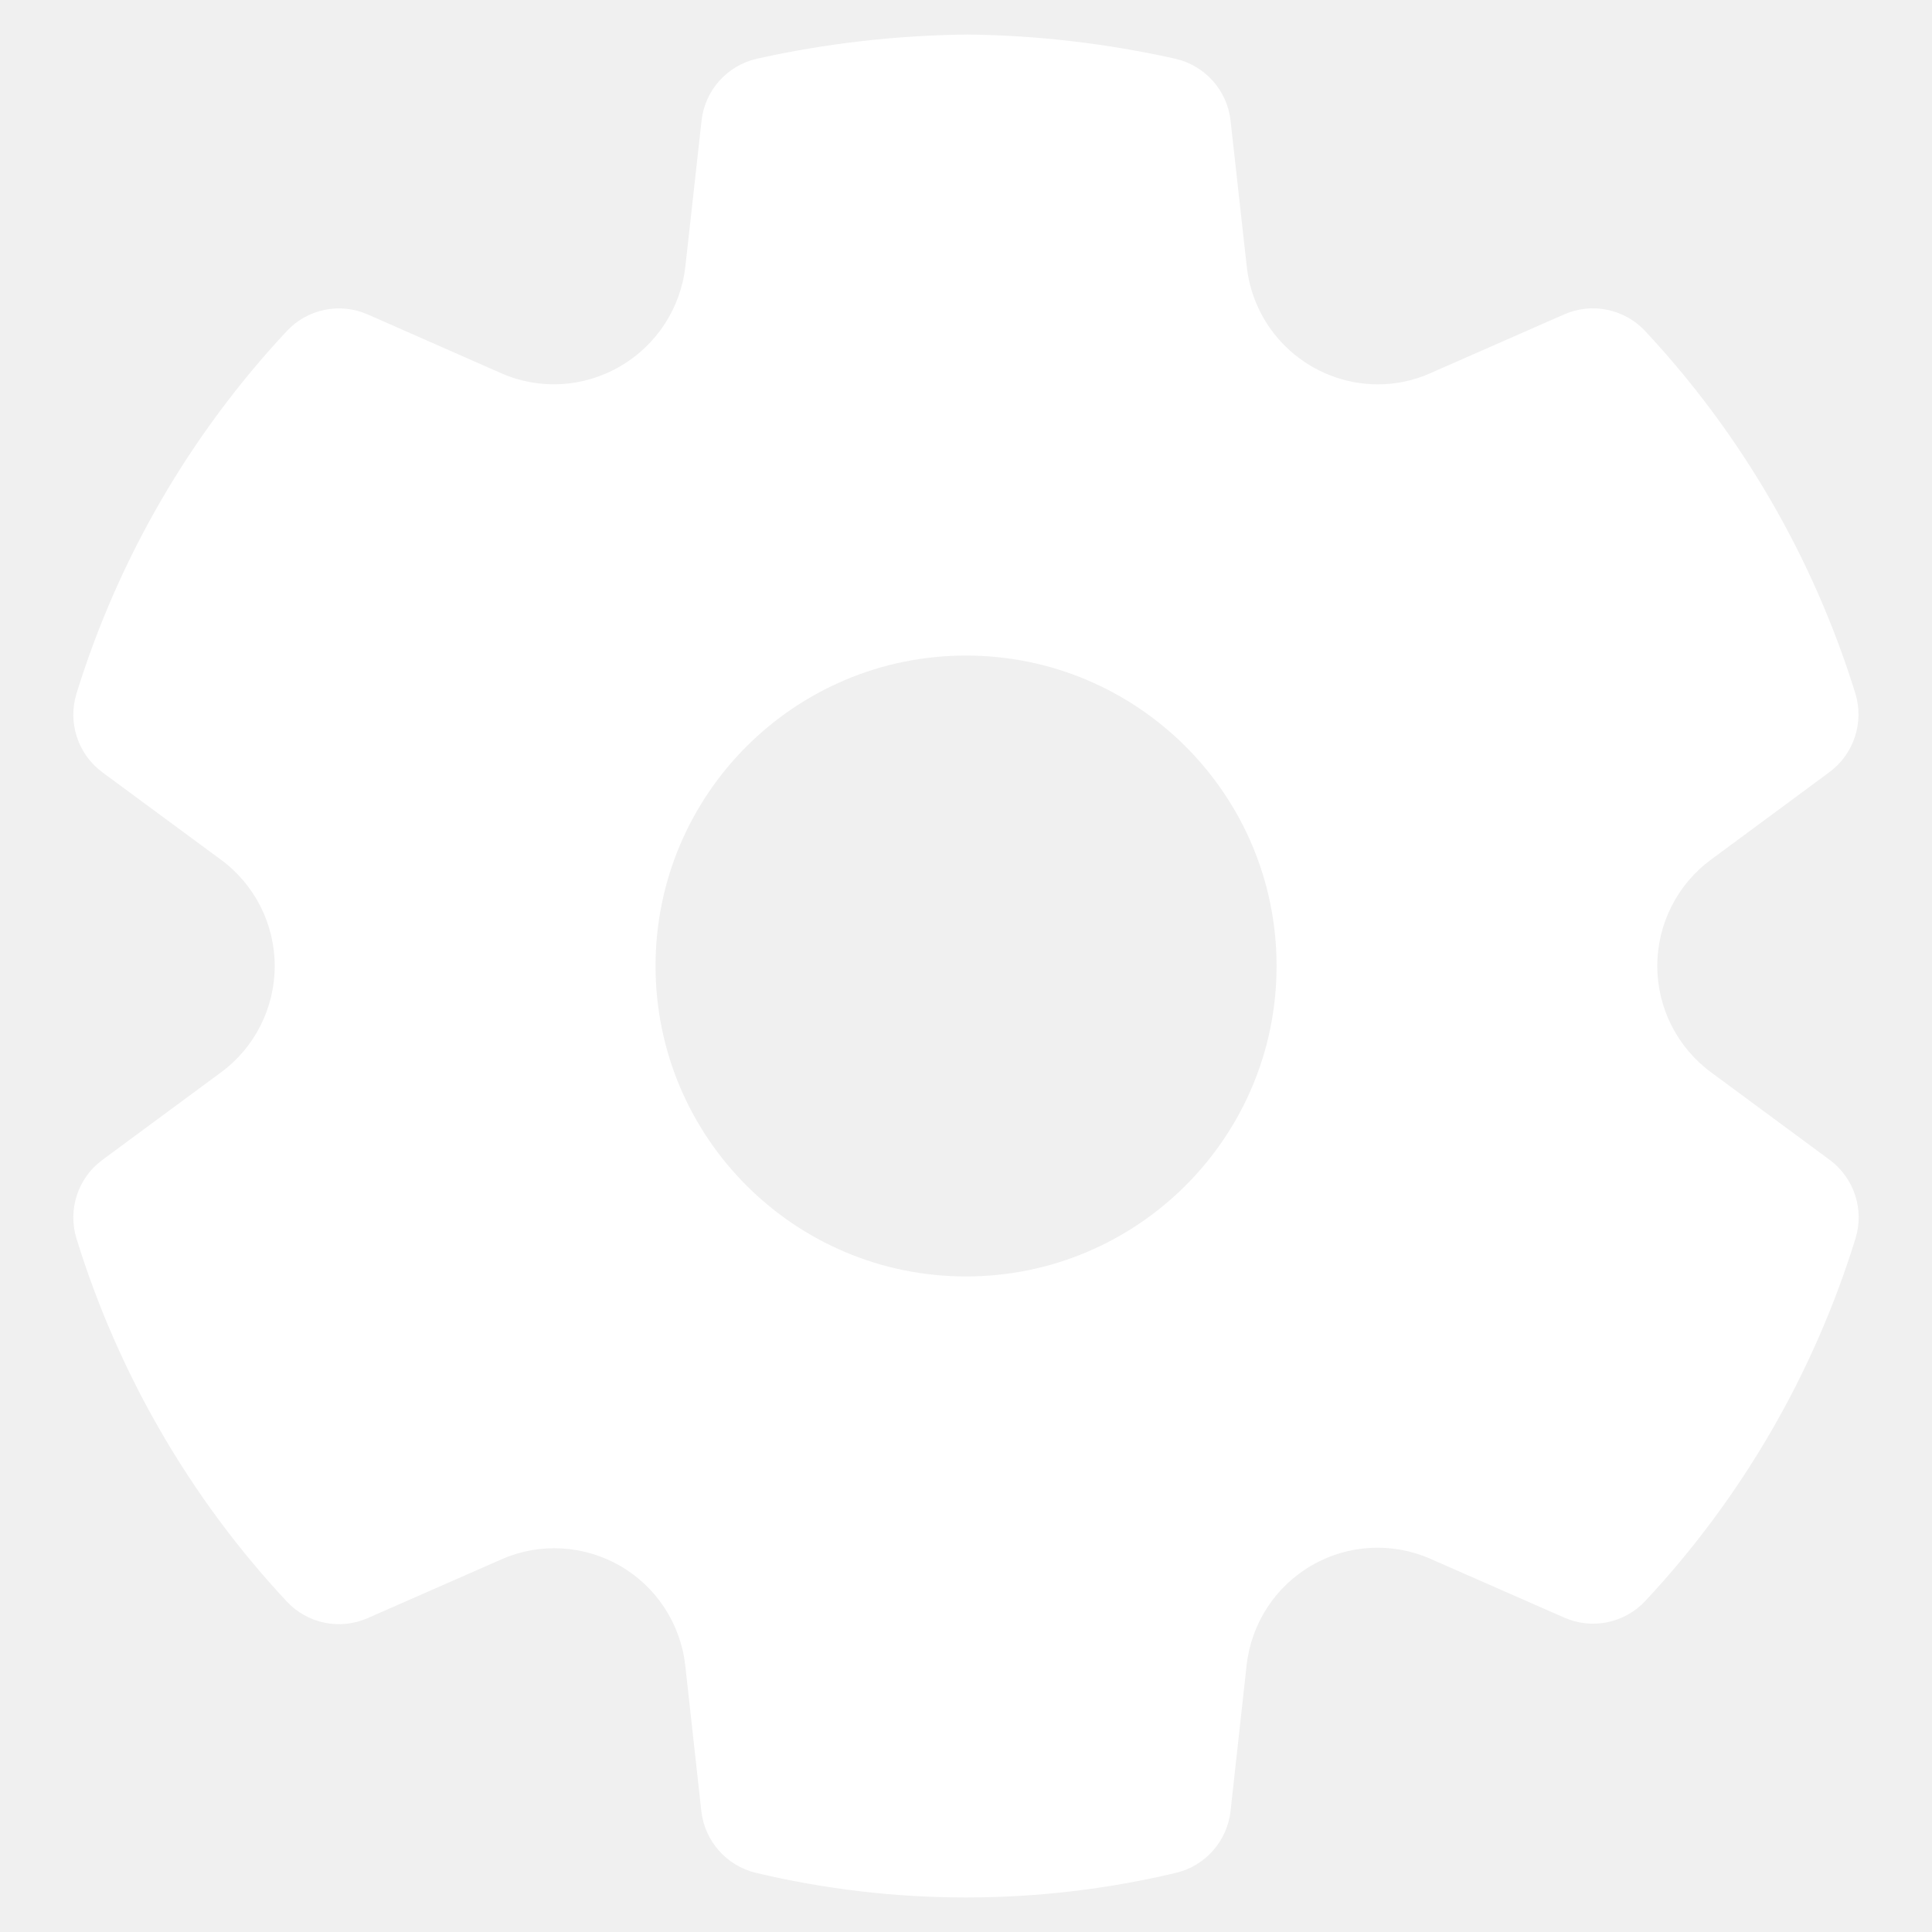
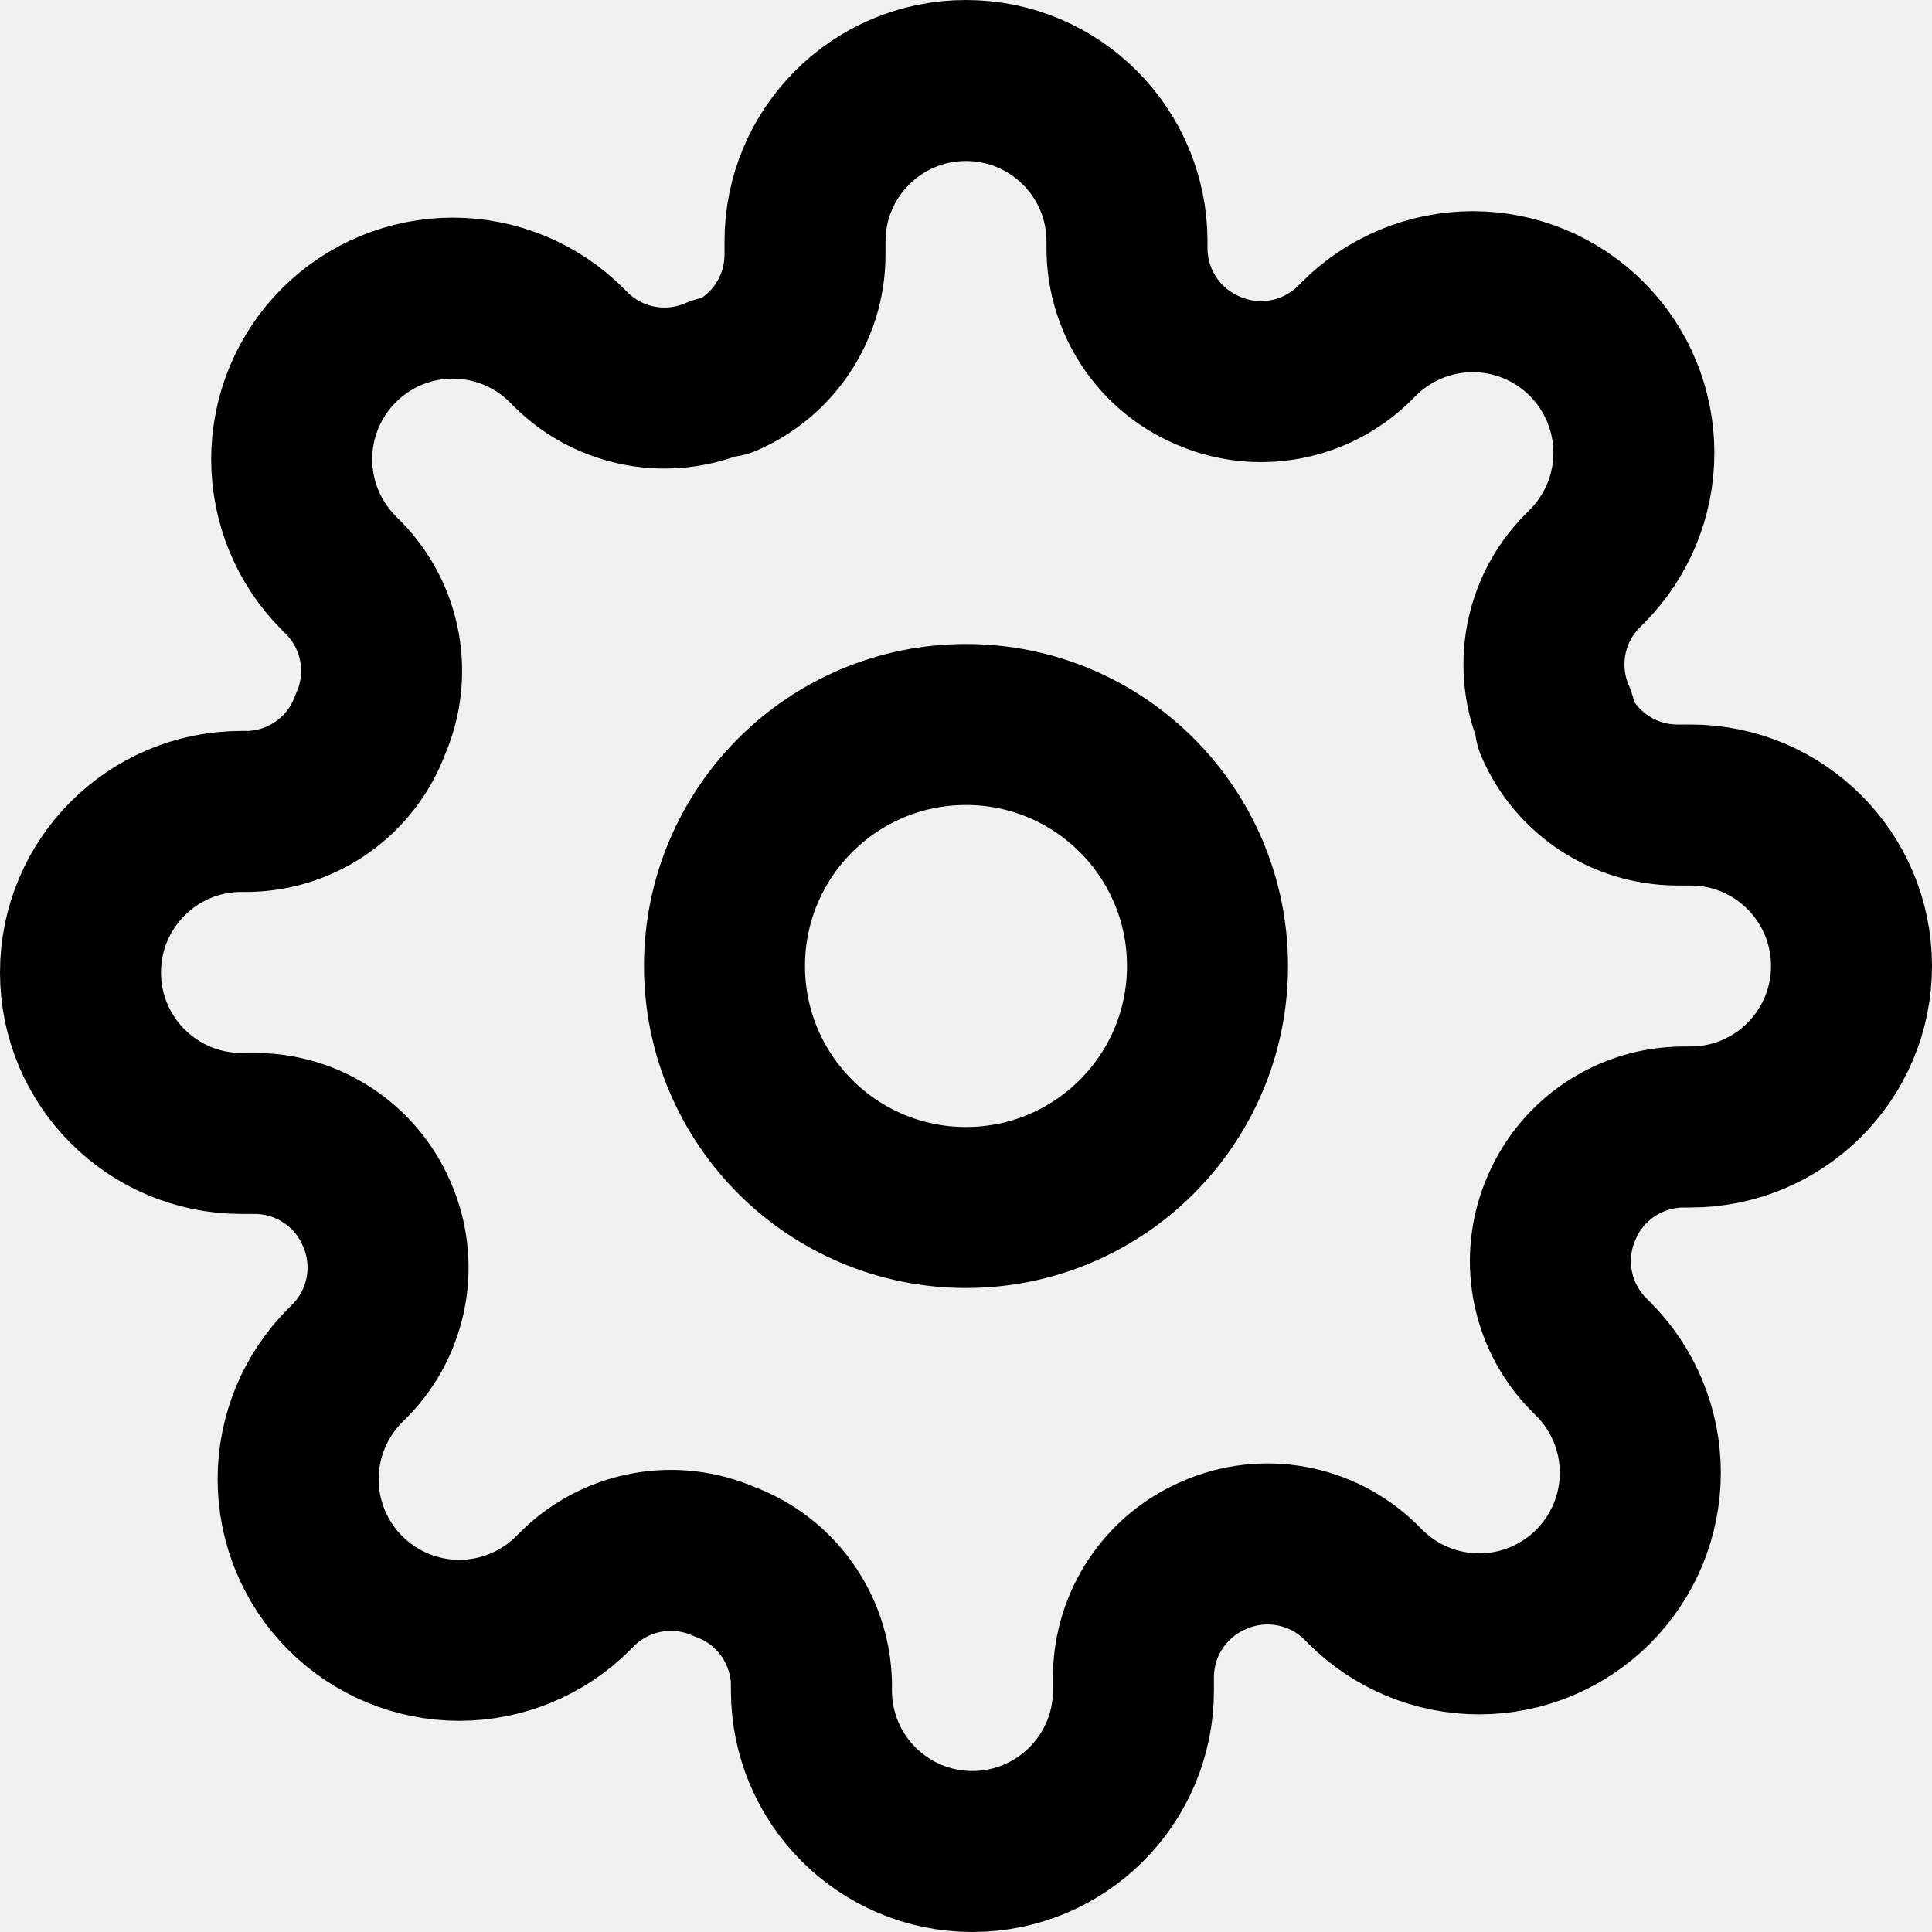
- <svg xmlns="http://www.w3.org/2000/svg" width="16" height="16" viewBox="0 0 16 16" fill="none">
-   <path d="M9.731 0.486C9.165 0.36 8.588 0.292 8.008 0.286C7.414 0.293 6.836 0.36 6.27 0.486C6.023 0.541 5.838 0.747 5.81 0.999L5.676 2.206C5.637 2.552 5.437 2.859 5.137 3.033C4.835 3.21 4.469 3.231 4.151 3.091L3.045 2.604C2.815 2.503 2.547 2.558 2.375 2.742C1.576 3.597 0.98 4.623 0.634 5.742C0.559 5.984 0.645 6.246 0.848 6.396L1.83 7.12C2.11 7.326 2.275 7.653 2.275 8C2.275 8.348 2.11 8.675 1.83 8.881L0.848 9.606C0.645 9.755 0.559 10.018 0.634 10.259C0.98 11.379 1.575 12.406 2.374 13.262C2.545 13.446 2.814 13.502 3.044 13.401L4.155 12.913C4.471 12.774 4.836 12.795 5.136 12.968C5.436 13.141 5.636 13.447 5.675 13.792L5.808 14.998C5.836 15.247 6.017 15.452 6.26 15.51C7.404 15.782 8.596 15.782 9.739 15.51C9.983 15.452 10.163 15.247 10.191 14.998L10.324 13.79C10.363 13.444 10.562 13.138 10.863 12.964C11.163 12.79 11.528 12.77 11.845 12.909L12.956 13.397C13.186 13.498 13.455 13.442 13.626 13.258C14.425 12.403 15.02 11.377 15.366 10.258C15.441 10.017 15.355 9.755 15.152 9.605L14.171 8.881C13.89 8.674 13.725 8.347 13.725 8C13.725 7.652 13.89 7.325 14.17 7.119L15.15 6.395C15.353 6.245 15.439 5.983 15.365 5.742C15.018 4.622 14.423 3.597 13.624 2.741C13.452 2.558 13.183 2.502 12.953 2.604L11.847 3.09C11.709 3.152 11.56 3.183 11.411 3.183C10.854 3.182 10.386 2.762 10.325 2.207L10.191 0.999C10.163 0.747 9.978 0.541 9.731 0.486ZM8 10.571C6.58 10.571 5.429 9.42 5.429 8C5.429 6.58 6.58 5.429 8 5.429C9.42 5.429 10.572 6.58 10.572 8C10.572 9.42 9.42 10.571 8 10.571Z" fill="white" />
+ <svg xmlns="http://www.w3.org/2000/svg" width="24" height="24" viewBox="0 0 24 24" fill="none" stroke="currentColor" stroke-width="2" stroke-linecap="round" stroke-linejoin="round" class="feather feather-settings">
+   <circle cx="12" cy="12" r="3" />
+   <path d="M19.4 15a1.65 1.65 0 0 0 .33 1.82l.06.06a2 2 0 0 1 0 2.83 2 2 0 0 1-2.83 0l-.06-.06a1.65 1.65 0 0 0-1.82-.33 1.65 1.65 0 0 0-1 1.51V21a2 2 0 0 1-2 2 2 2 0 0 1-2-2v-.09A1.65 1.65 0 0 0 9 19.4a1.65 1.65 0 0 0-1.82.33l-.06.06a2 2 0 0 1-2.83 0 2 2 0 0 1 0-2.83l.06-.06a1.65 1.65 0 0 0 .33-1.82 1.65 1.65 0 0 0-1.51-1H3a2 2 0 0 1-2-2 2 2 0 0 1 2-2h.09A1.65 1.65 0 0 0 4.6 9a1.65 1.65 0 0 0-.33-1.82l-.06-.06a2 2 0 0 1 0-2.83 2 2 0 0 1 2.83 0l.06.06a1.65 1.65 0 0 0 1.82.33H9a1.65 1.65 0 0 0 1-1.51V3a2 2 0 0 1 2-2 2 2 0 0 1 2 2v.09a1.65 1.65 0 0 0 1 1.51 1.65 1.65 0 0 0 1.82-.33l.06-.06a2 2 0 0 1 2.83 0 2 2 0 0 1 0 2.83l-.06.06a1.65 1.65 0 0 0-.33 1.82V9a1.65 1.65 0 0 0 1.51 1H21a2 2 0 0 1 2 2 2 2 0 0 1-2 2h-.09a1.65 1.65 0 0 0-1.51 1z" />
</svg>
